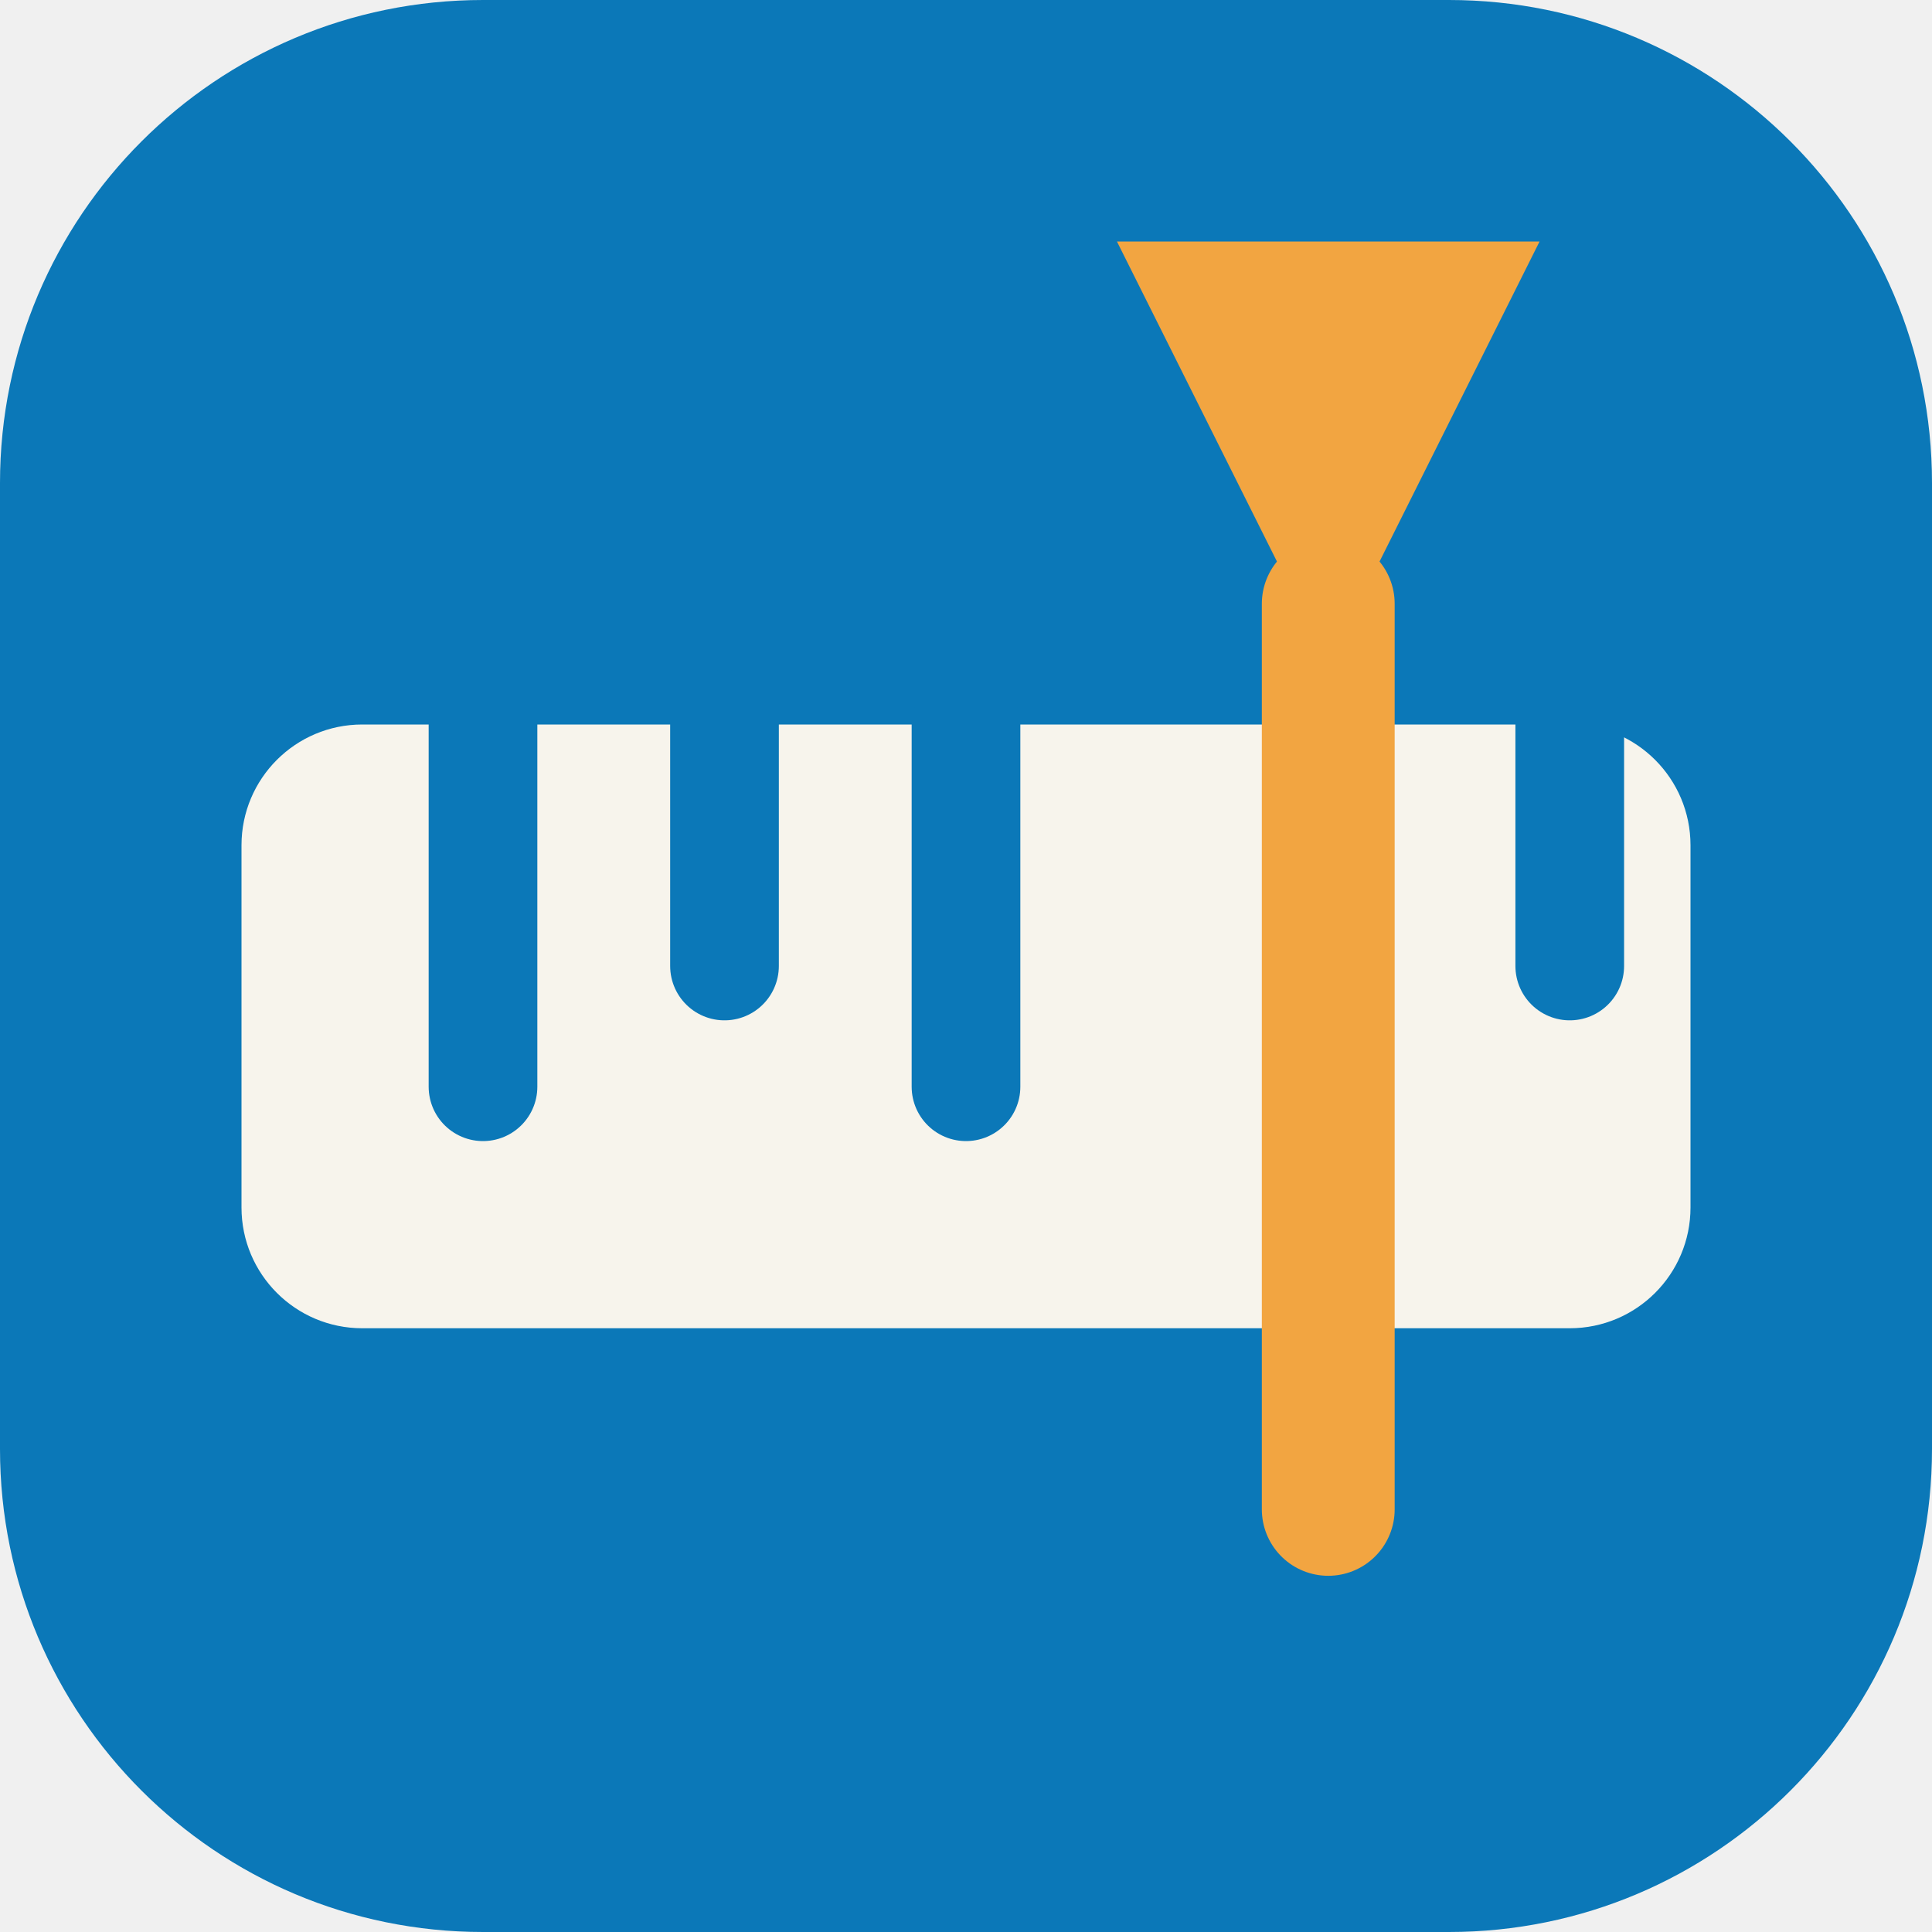
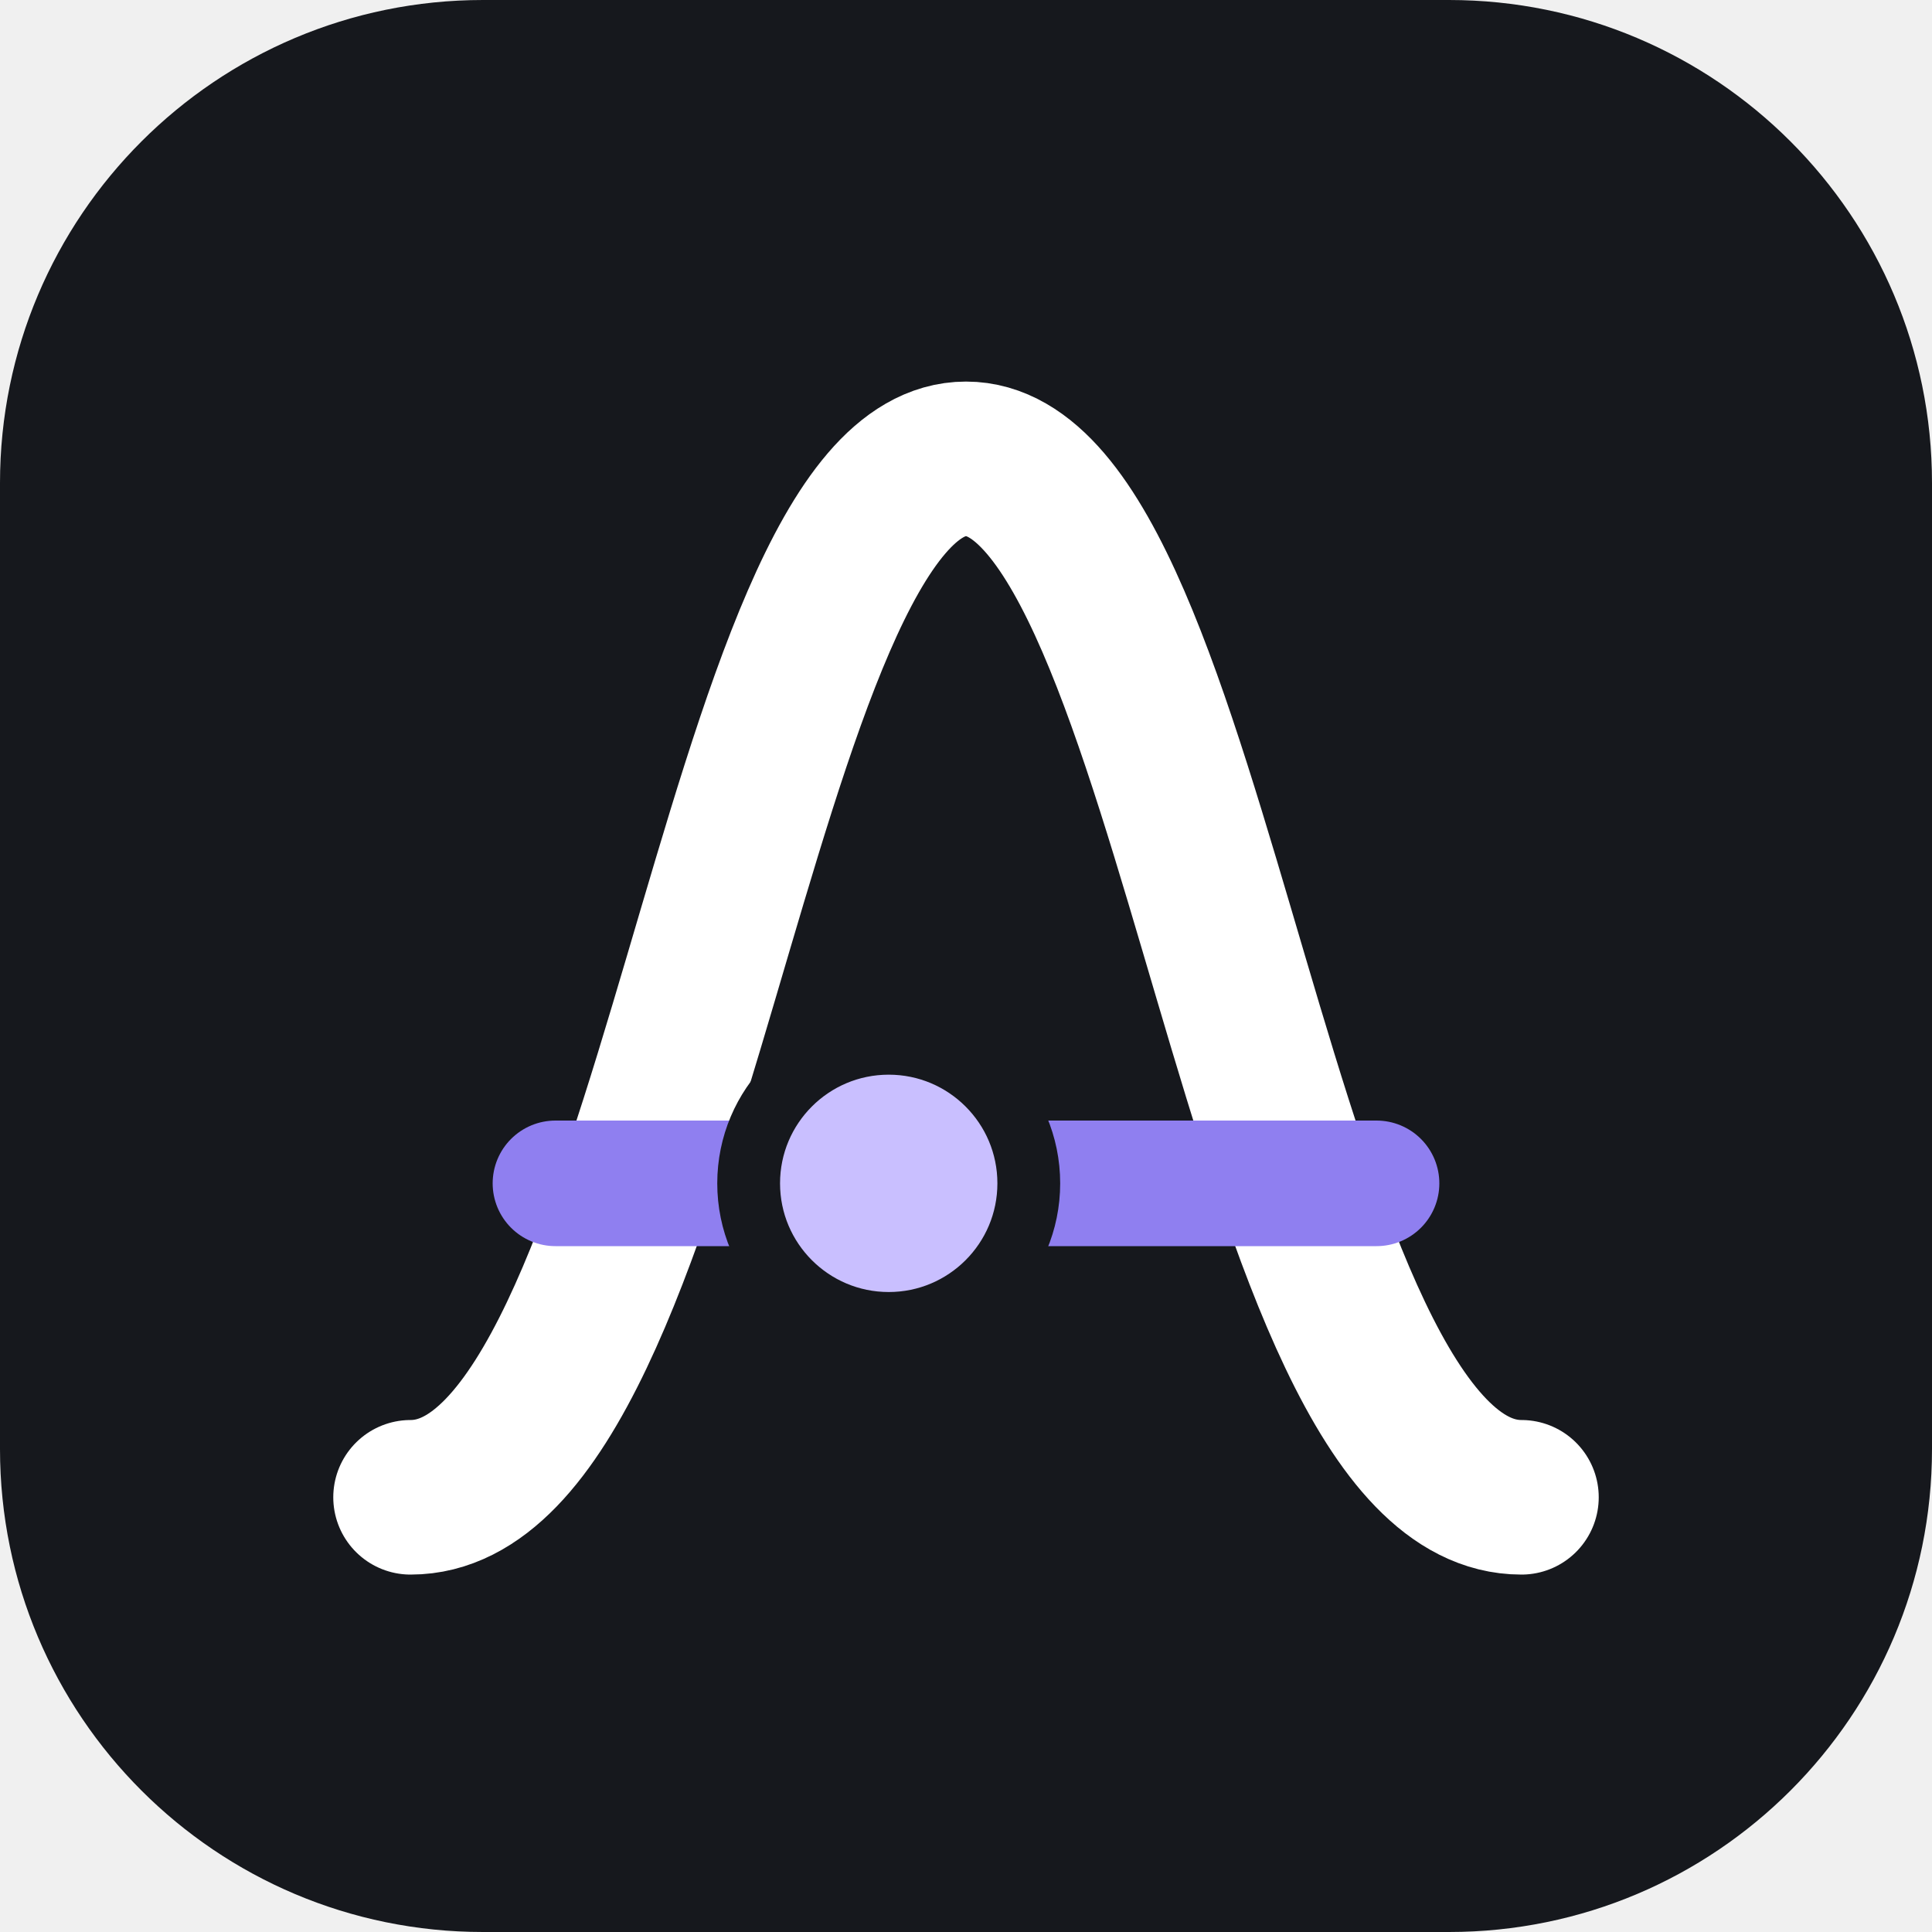
- <svg xmlns="http://www.w3.org/2000/svg" viewBox="0 0 32 32">
-   <rect width="32" height="32" rx="8" fill="#0b78b8" />
-   <rect x="4" y="12" width="24" height="10" rx="2" fill="#f7f4ec" />
-   <path d="M8 12v6M12 12v4M16 12v6M26 12v4" stroke="#0b78b8" stroke-width="1.8" stroke-linecap="round" />
-   <path d="M18.5 4h7L22 11Z" fill="#f2a541" />
-   <path d="M22 10v15" stroke="#f2a541" stroke-width="2.2" stroke-linecap="round" />
+ <svg xmlns="http://www.w3.org/2000/svg" viewBox="0 0 40 40">
+   <rect width="40" height="40" rx="10" fill="#16181d" />
+   <path d="M8.5 31 C14 31 15.2 9.5 20 9.5 C24.8 9.5 26 31 31.5 31" fill="none" stroke="#ffffff" stroke-width="3.2" stroke-linecap="round" />
+   <path d="M11.5 24.5 H28.5" stroke="#8f7ff0" stroke-width="2.6" stroke-linecap="round" />
+   <circle cx="18.4" cy="24.5" r="2.9" fill="#c9bfff" stroke="#16181d" stroke-width="1.3" />
</svg>
